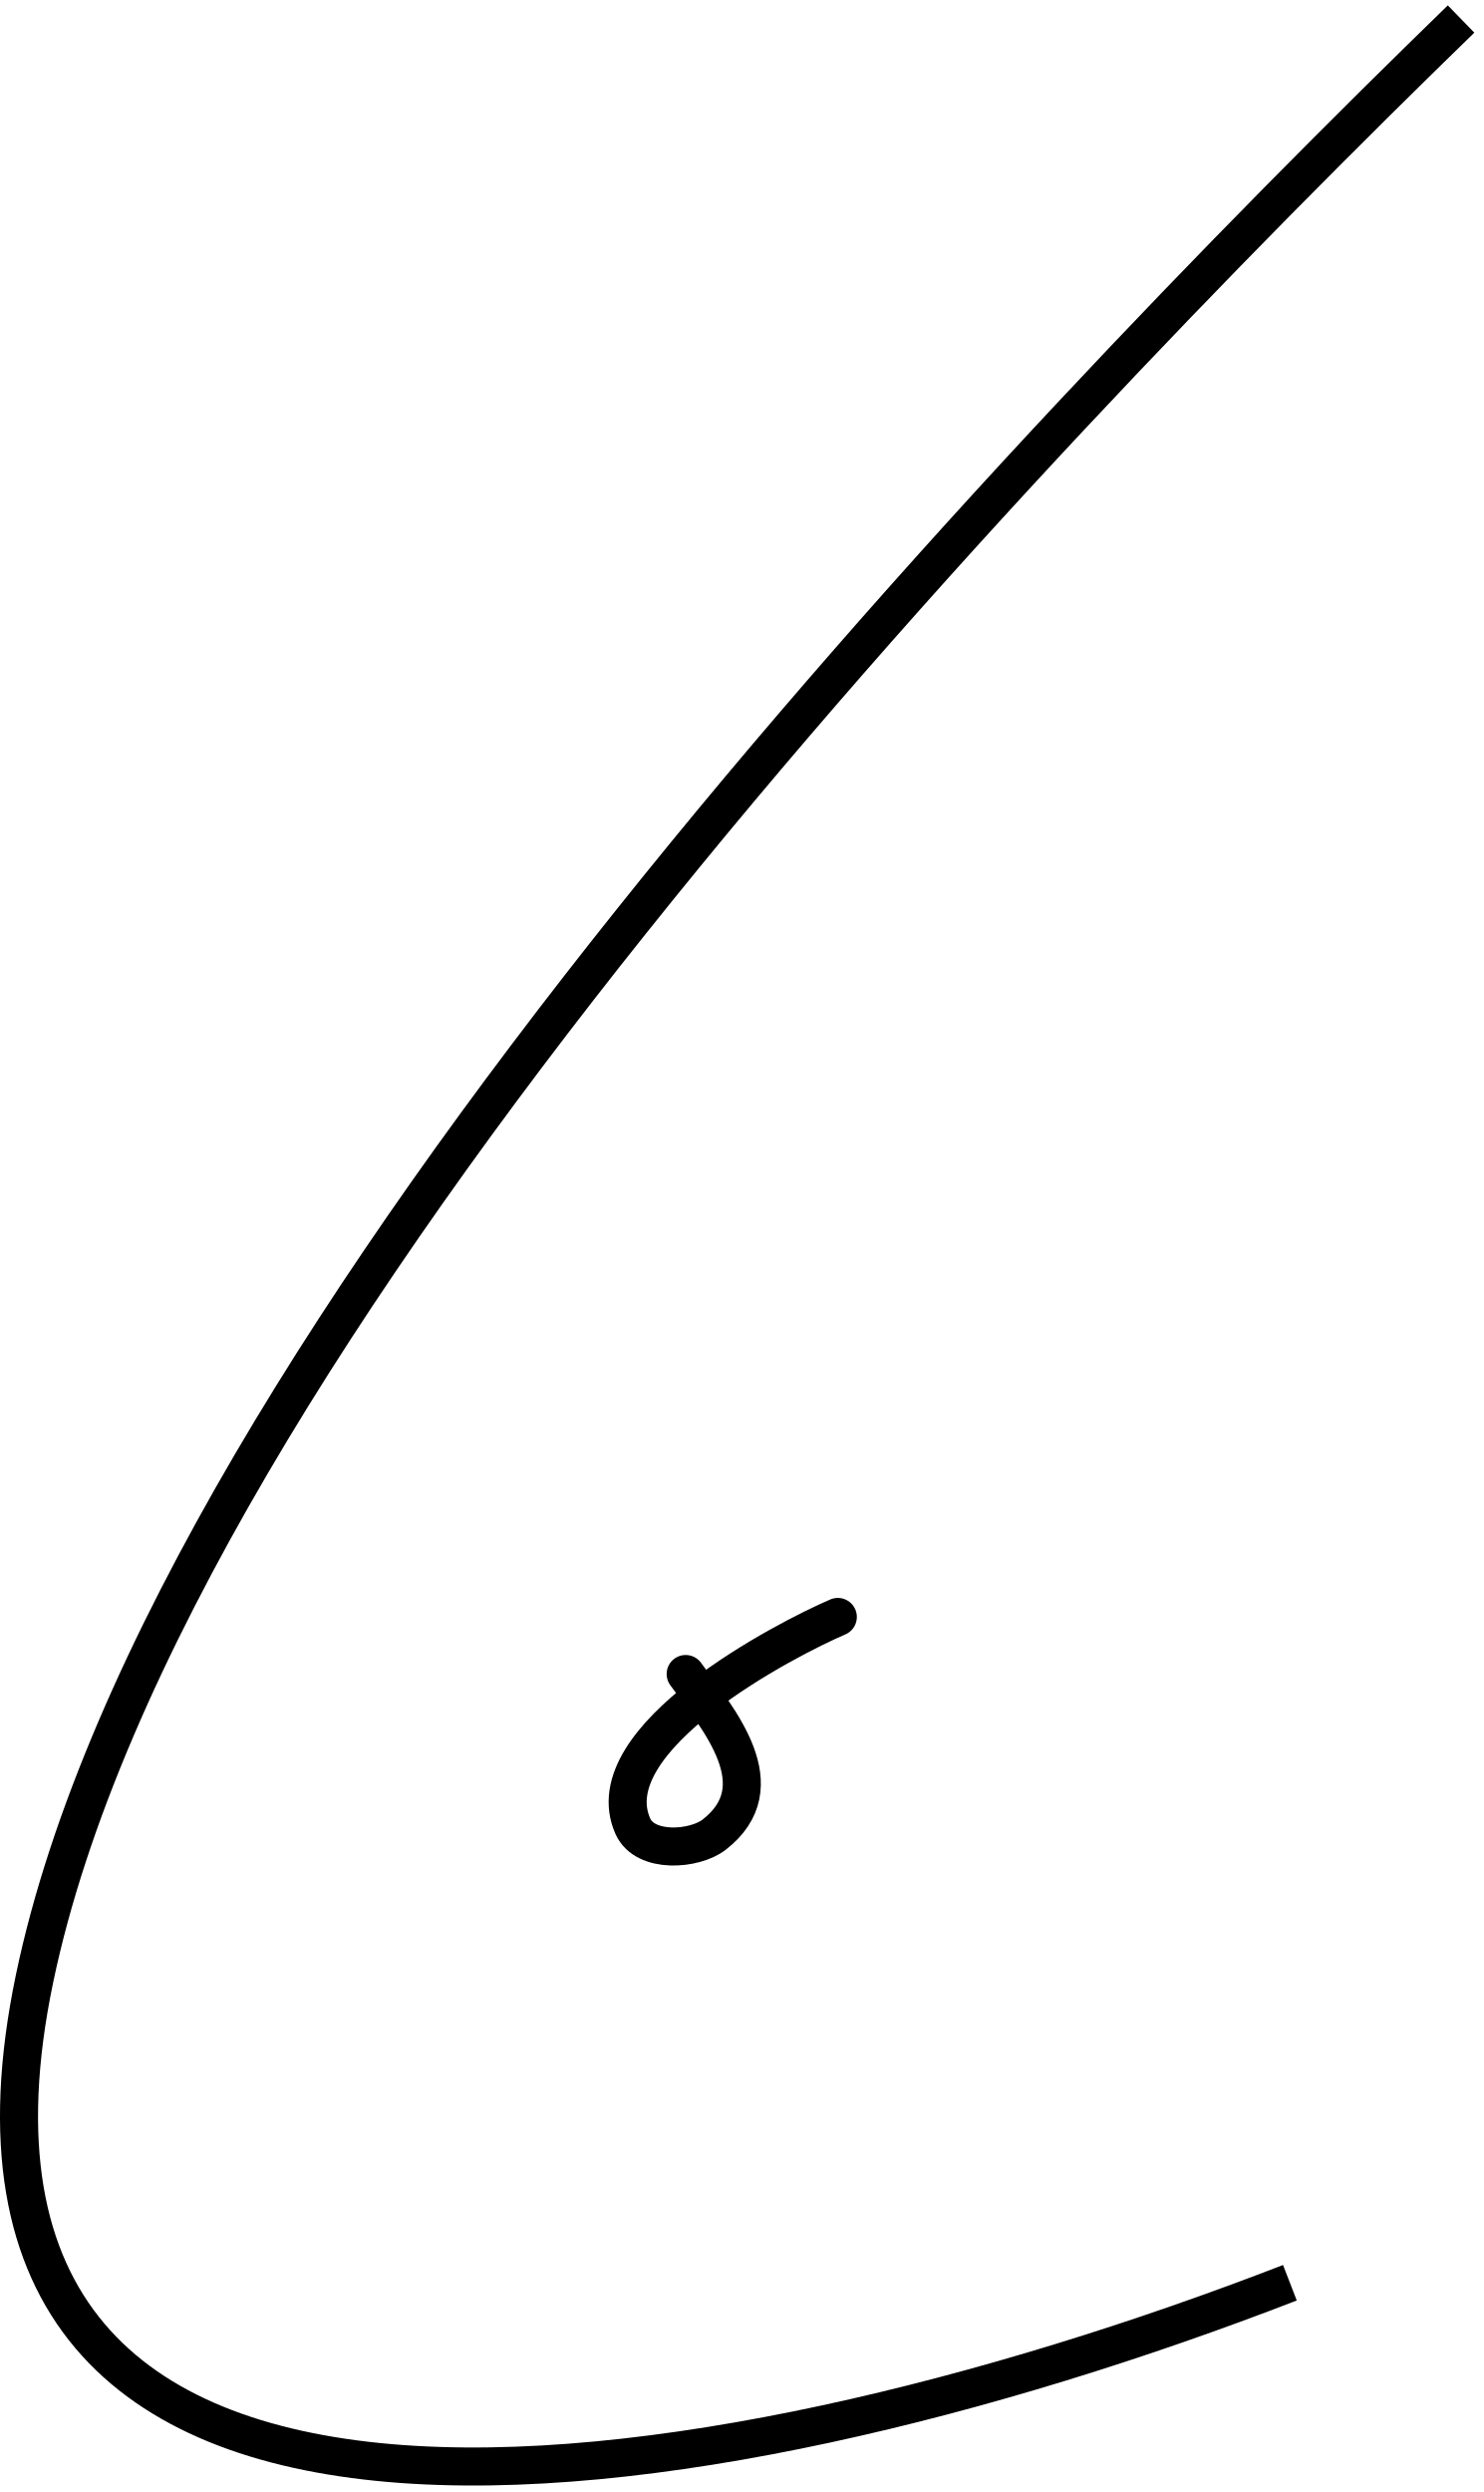
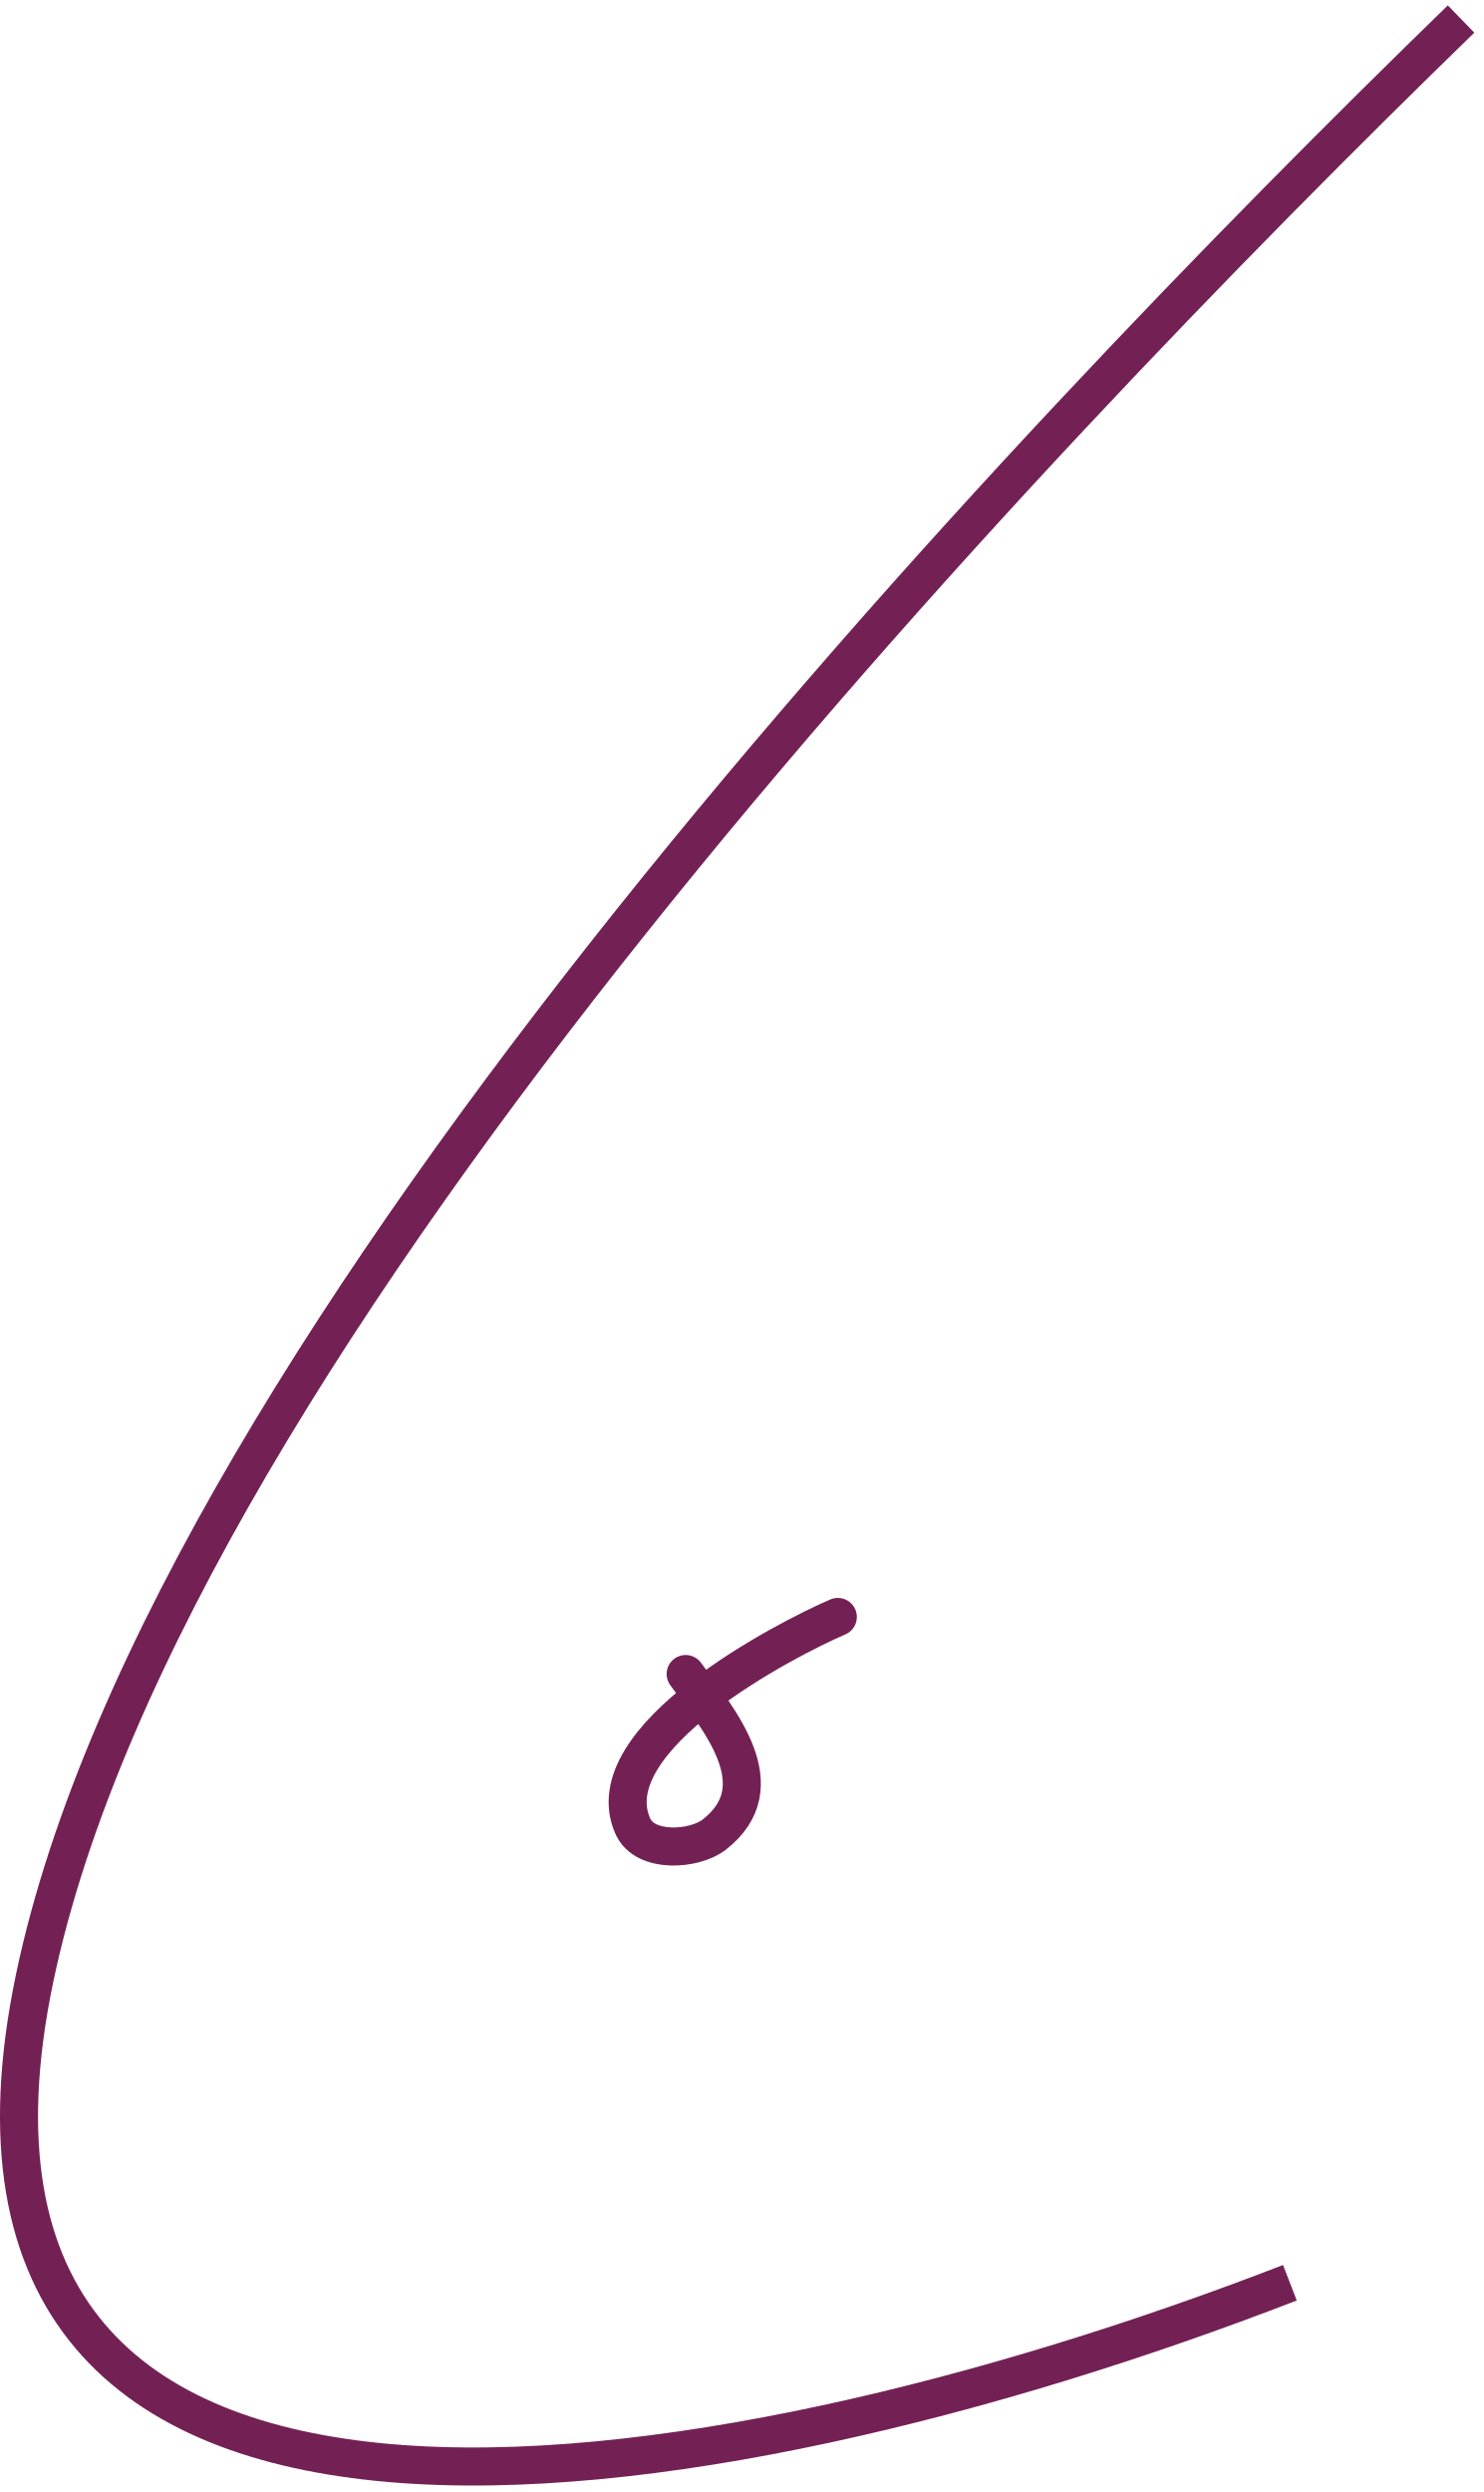
<svg xmlns="http://www.w3.org/2000/svg" width="78" height="131" viewBox="0 0 78 131" fill="none">
-   <path d="M76.818 1C53.485 23.667 8.818 70.5 1.818 104C-5.413 138.608 36.818 132 67.818 120" stroke="black" stroke-width="2" />
-   <path d="M36.05 88C37.794 90.399 40.819 93.901 37.55 96.444C36.52 97.245 33.916 97.449 33.272 96C31.22 91.383 41.377 86.145 44.05 85" stroke="black" stroke-width="2" stroke-linecap="round" />
+   <path d="M76.818 1C53.485 23.667 8.818 70.5 1.818 104C-5.413 138.608 36.818 132 67.818 120" stroke="#732154" stroke-width="2" />
+   <path d="M36.05 88C37.794 90.399 40.819 93.901 37.55 96.444C36.52 97.245 33.916 97.449 33.272 96C31.22 91.383 41.377 86.145 44.05 85" stroke="#732154" stroke-width="2" stroke-linecap="round" />
</svg>
